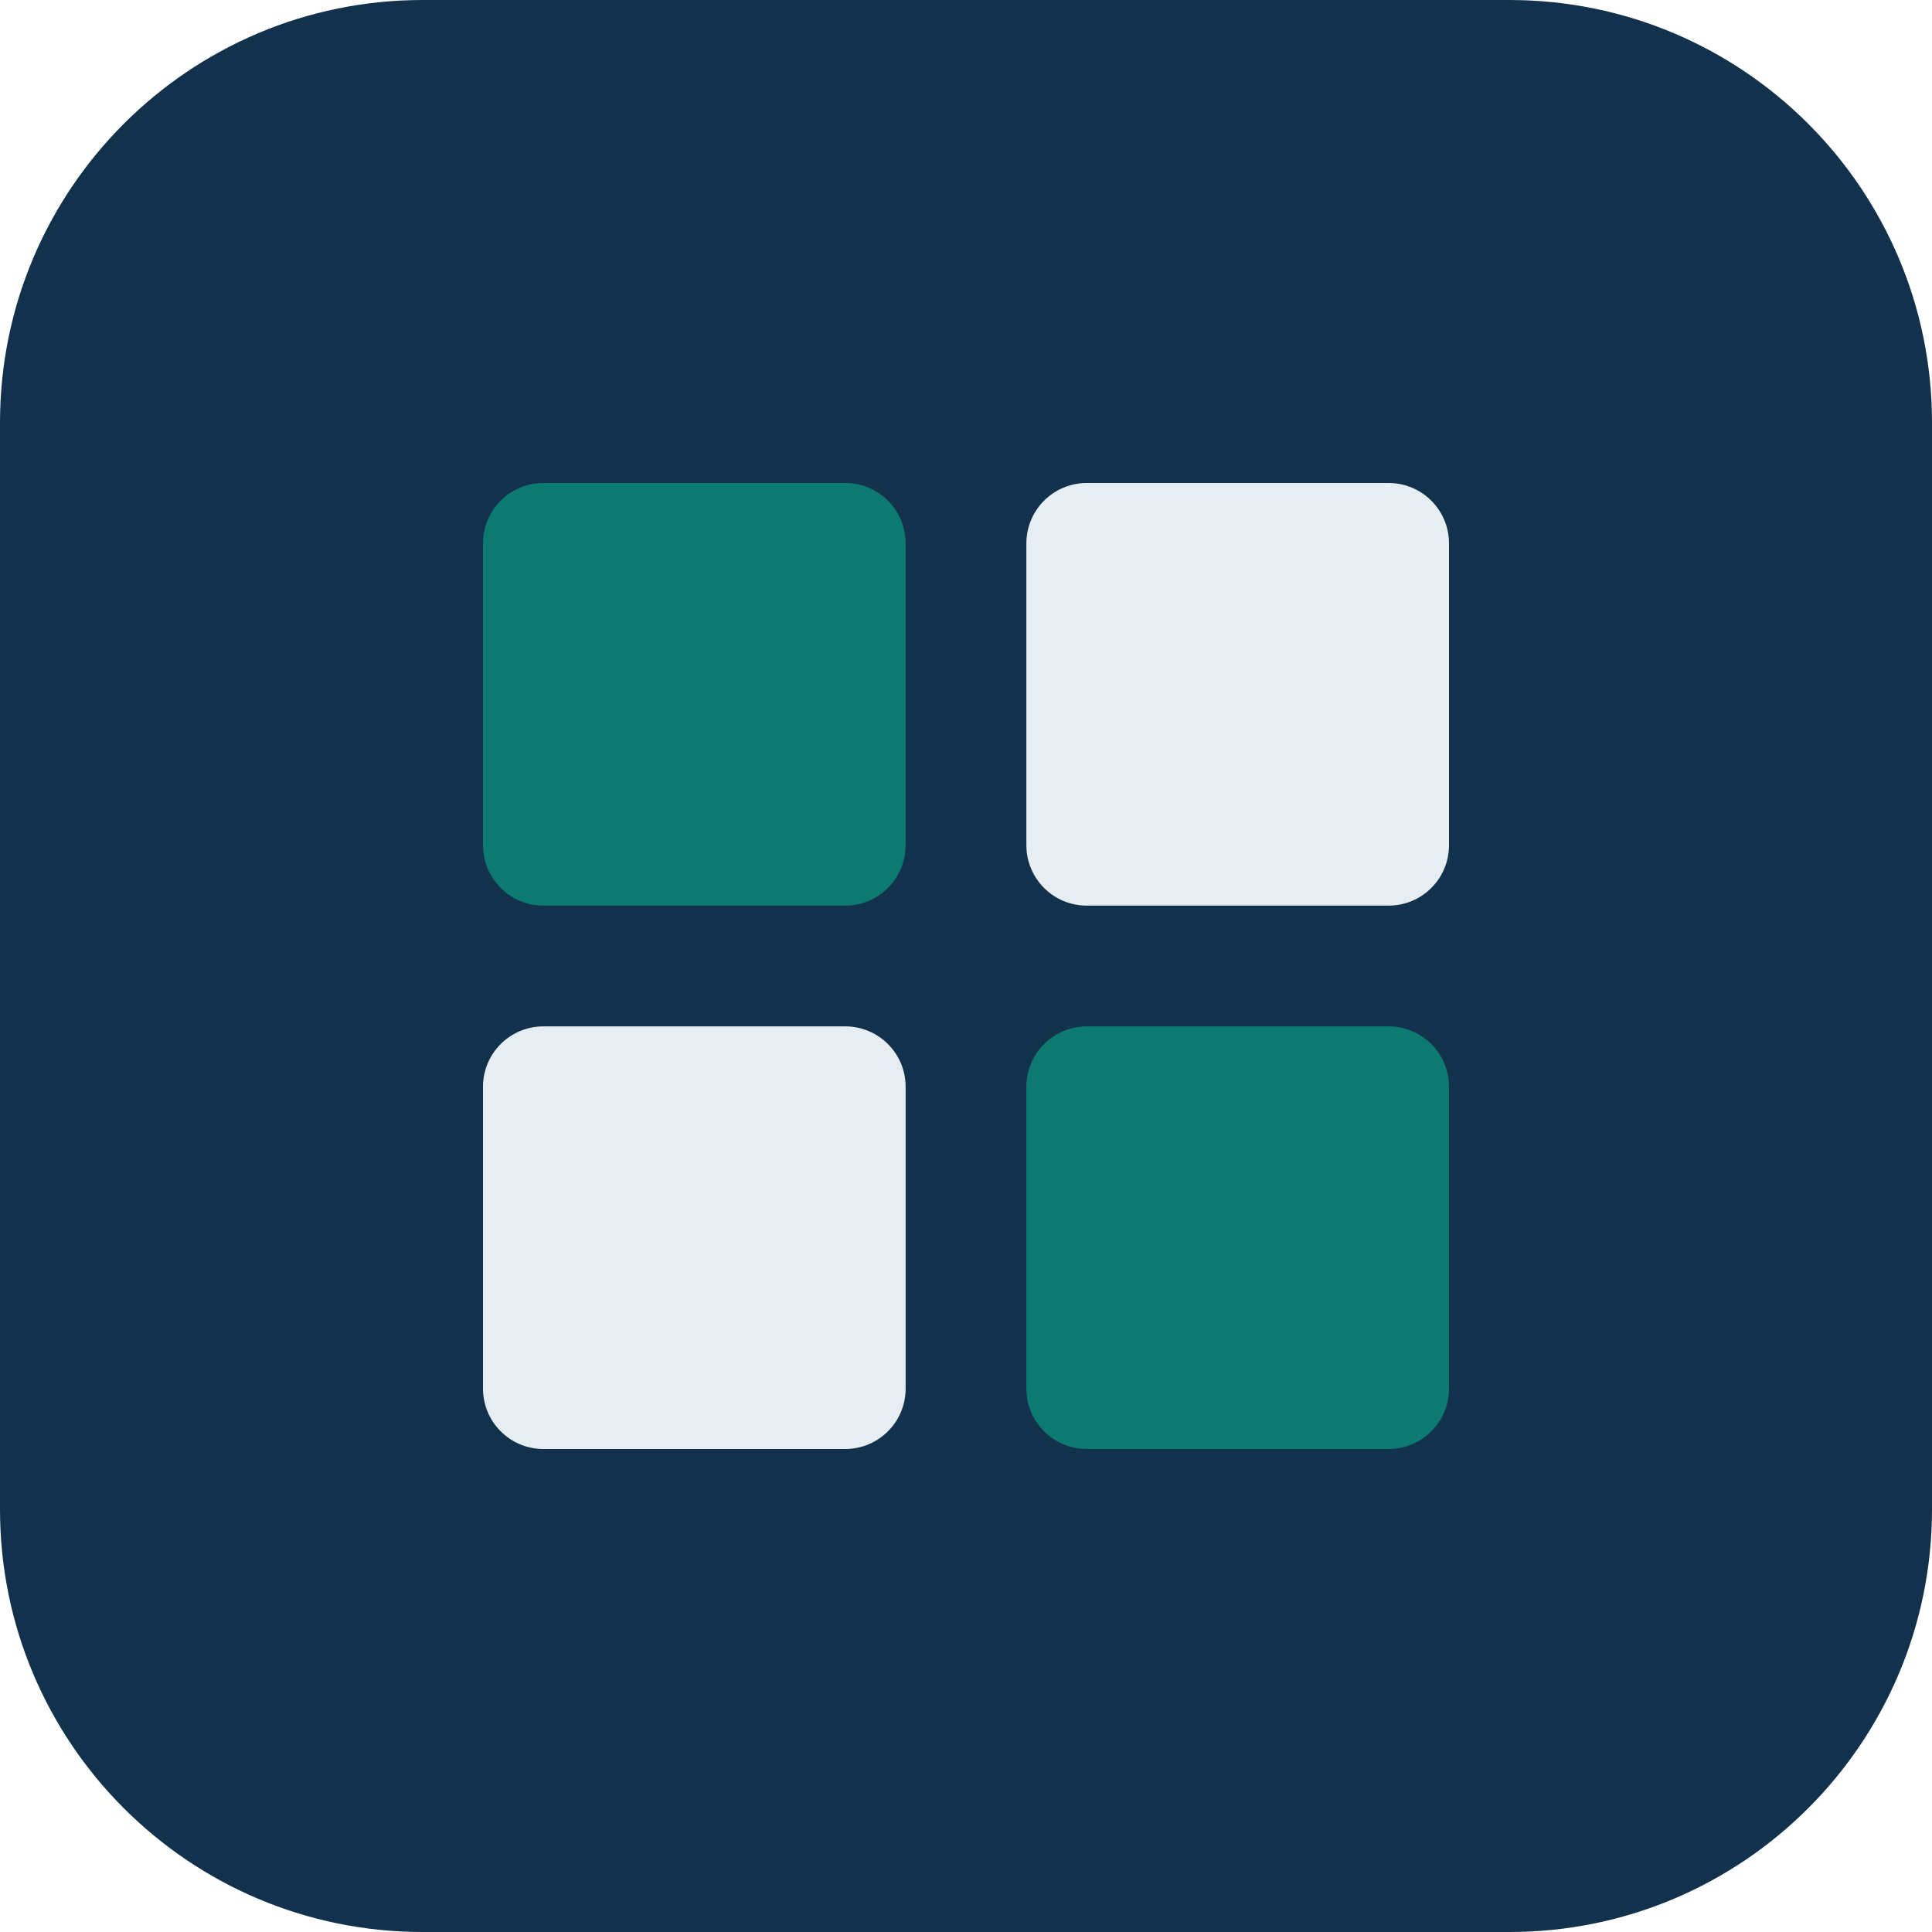
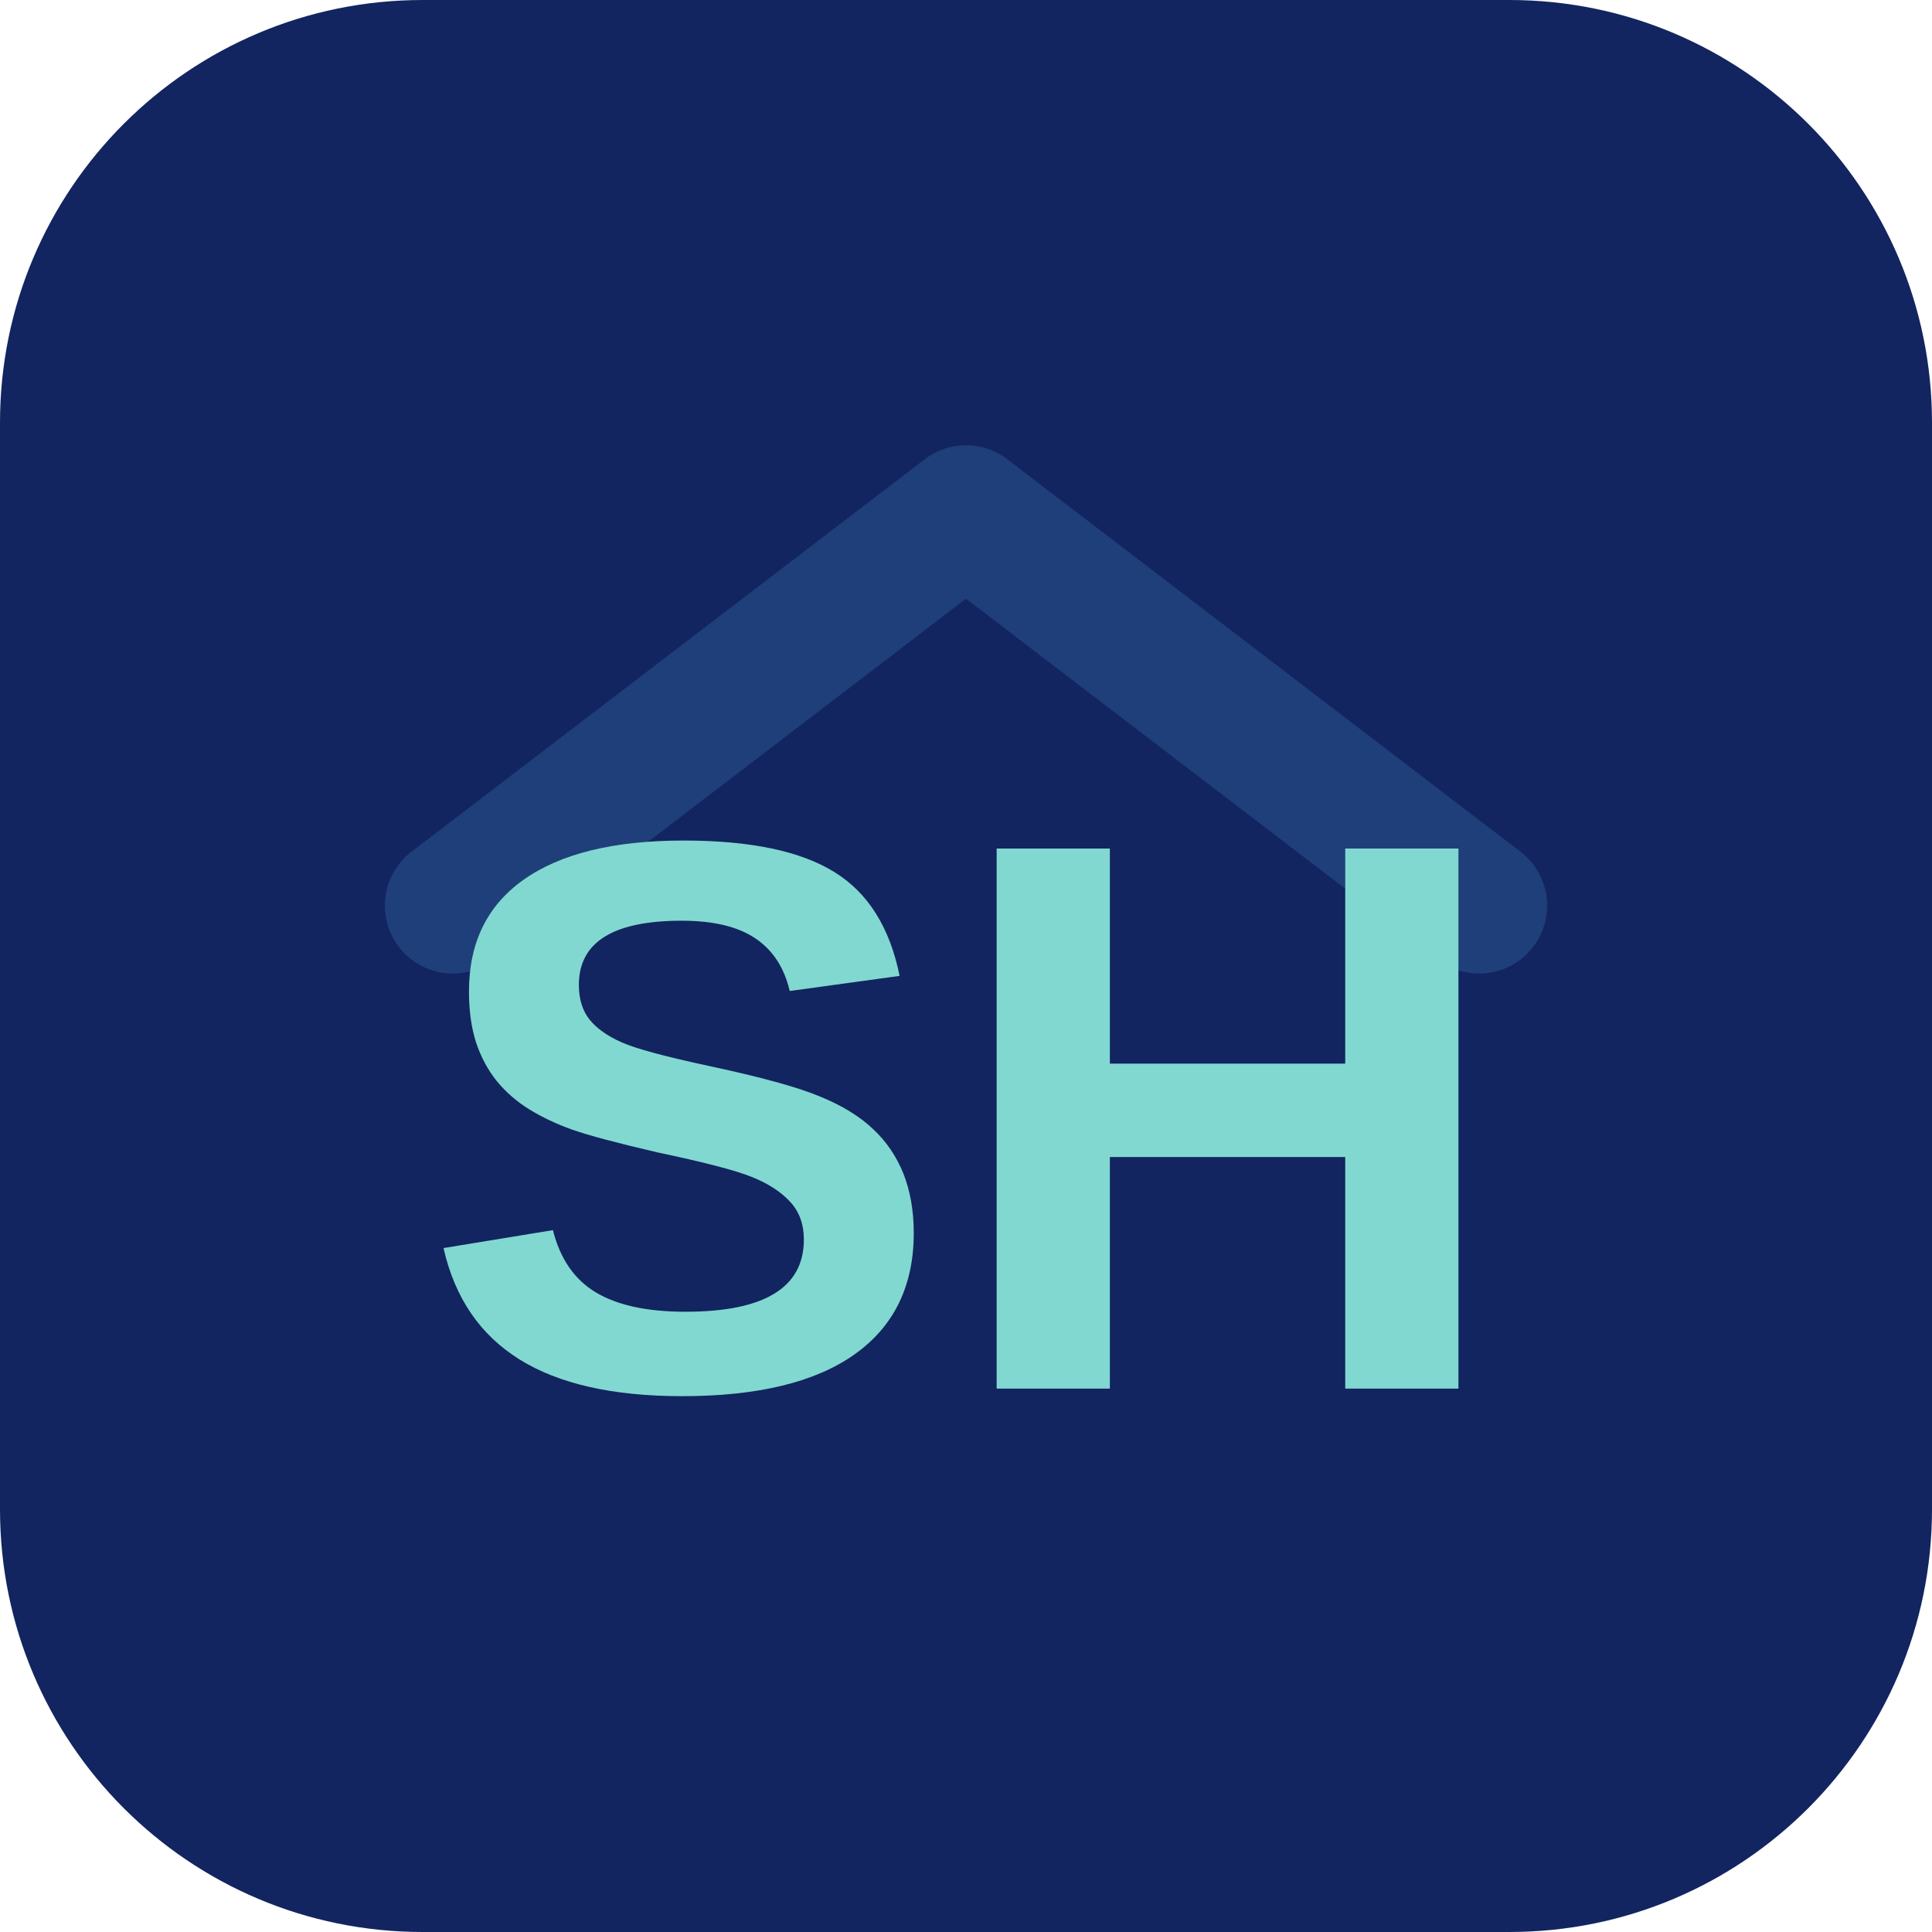
<svg xmlns="http://www.w3.org/2000/svg" viewBox="0 0 64 64" width="64" height="64">
-   <rect width="64" height="64" rx="14" fill="#12314d" />
-   <rect x="16" y="16" width="14" height="14" rx="2" fill="#0d7a6f" />
-   <rect x="34" y="16" width="14" height="14" rx="2" fill="#e7eef2" />
-   <rect x="16" y="34" width="14" height="14" rx="2" fill="#e7eef2" />
-   <rect x="34" y="34" width="14" height="14" rx="2" fill="#0d7a6f" />
+   <rect width="64" height="64" rx="14" fill="#122560" />
+   <path d="M15 30 L32 17 L49 30" fill="none" stroke="#1f3f7a" stroke-width="4.5" stroke-linecap="round" stroke-linejoin="round" />
+   <text x="32" y="46" text-anchor="middle" font-family="Arial, Helvetica, sans-serif" font-weight="700" font-size="26" fill="#81d8d0">SH</text>
</svg>
